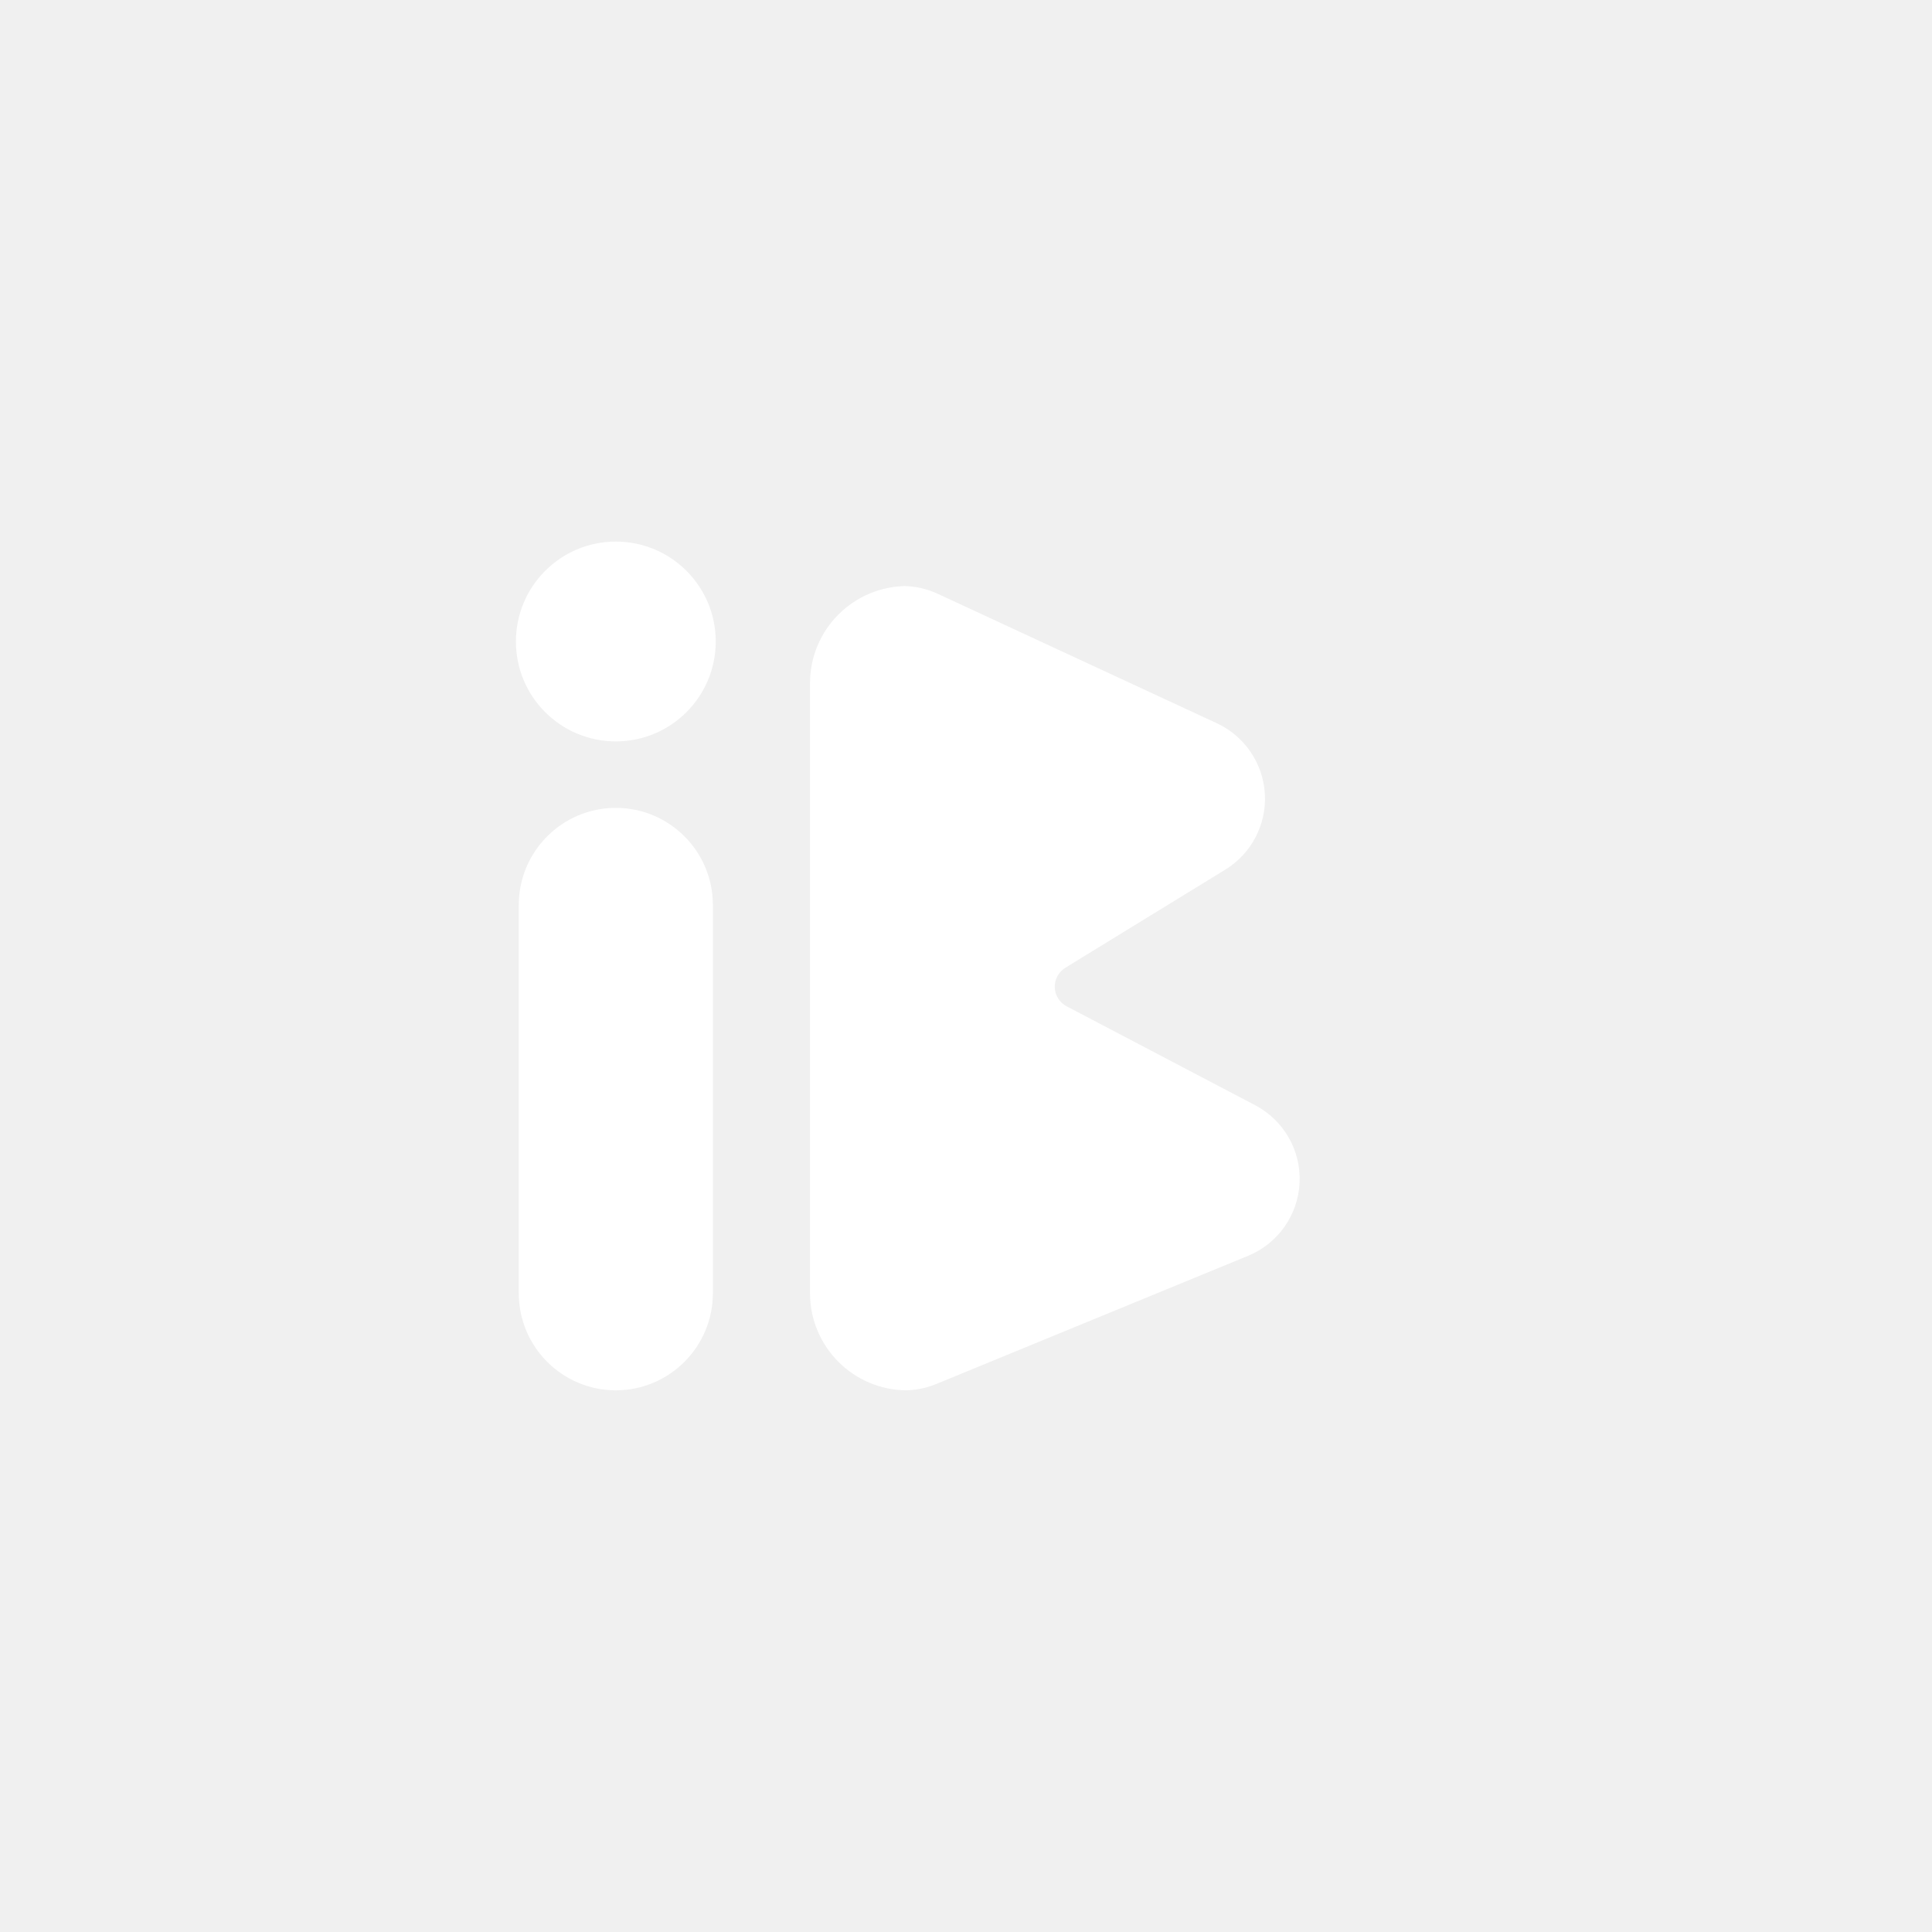
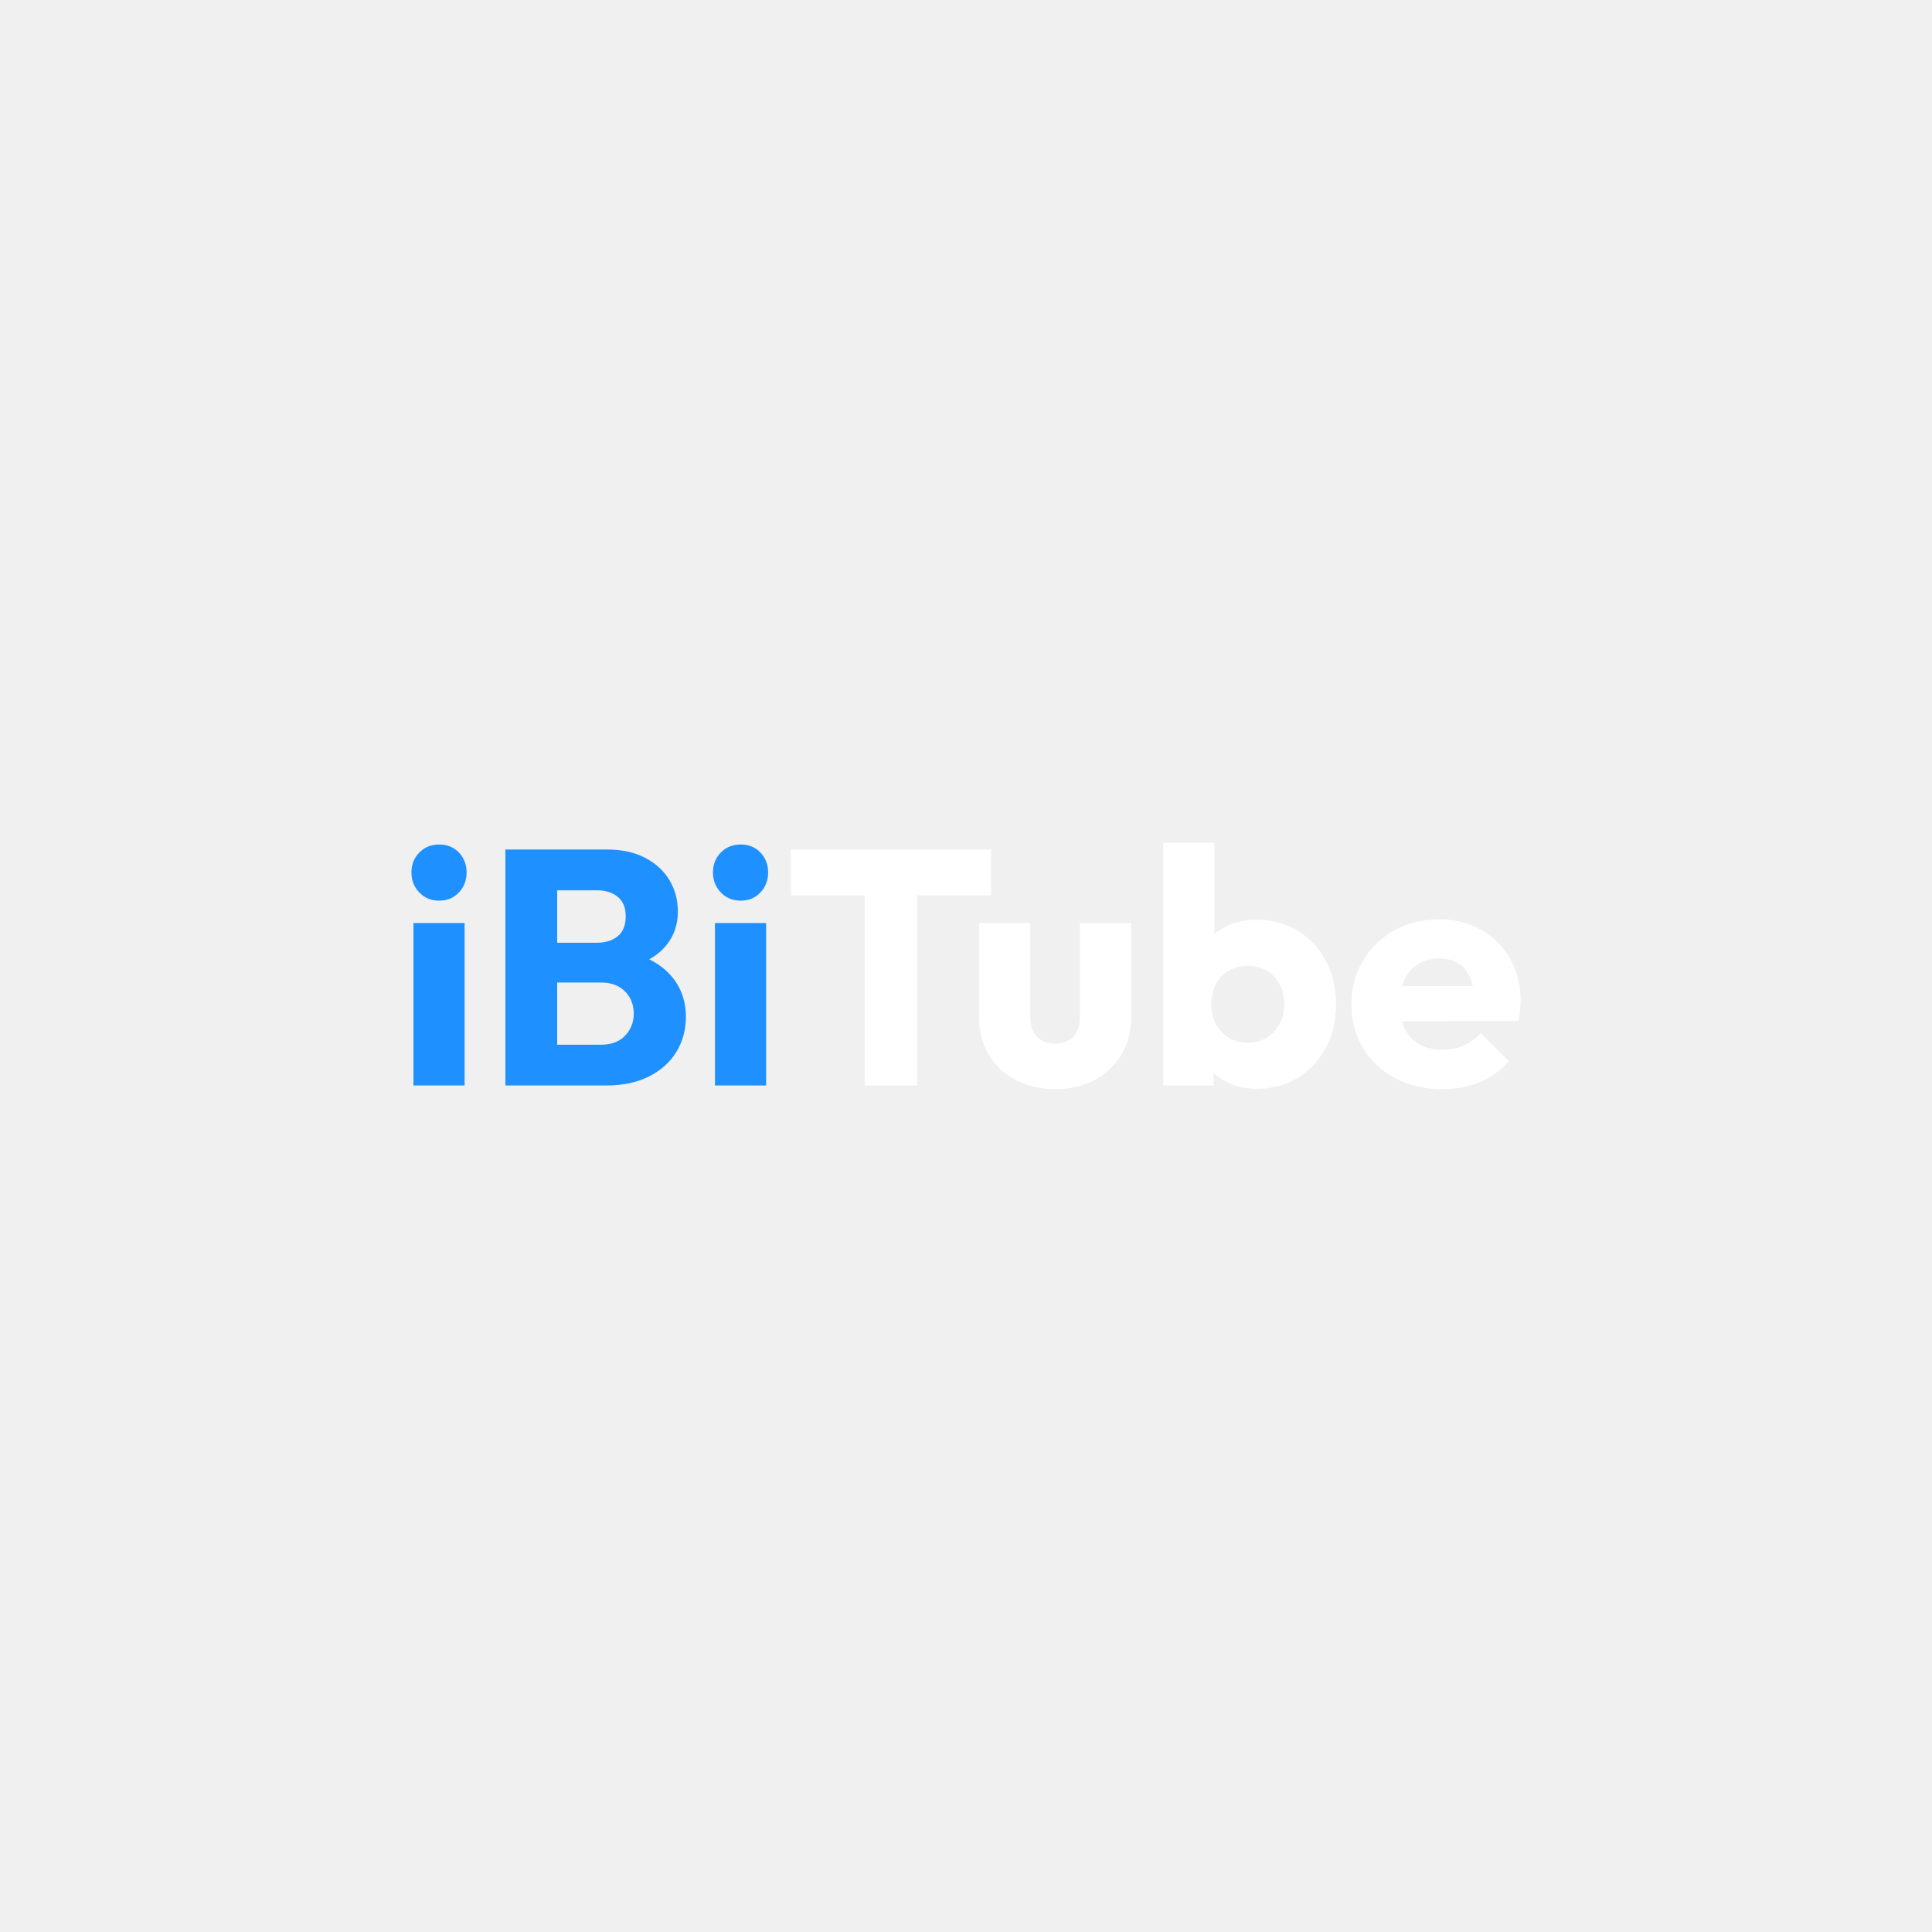
<svg xmlns="http://www.w3.org/2000/svg" width="108" height="108" viewBox="0 0 108 108">
-   <path fill="#FFFFFF" d="M28.84,35.86A5.58,5.58 0 1,0 40.01,35.86A5.58,5.58 0 1,0 28.84,35.86Z" />
-   <path fill="#FFFFFF" d="M34.43,45.16L34.43,45.16A5.43,5.43 0 0,1 39.85,50.59L39.85,72.29A5.43,5.43 0 0,1 34.43,77.72L34.43,77.72A5.43,5.43 0 0,1 29,72.29L29,50.59A5.43,5.43 0 0,1 34.43,45.16Z" />
-   <path fill="#FFFFFF" d="M50.71,32.76L50.46,32.76A4.65,4.65 0 0,1 52.41,33.19L68.02,40.43A4.65,4.65 0 0,1 68.5,48.61L59.55,54.1A1.24,1.24 0 0,0 59.62,56.25L70.16,61.78A4.65,4.65 0 0,1 69.77,70.2L52.33,77.37A4.65,4.65 0 0,1 50.56,77.72L50.71,77.72A5.43,5.43 0 0,1 45.28,72.29L45.28,38.19A5.43,5.43 0 0,1 50.71,32.76Z" />
+   <path fill="#1E90FF" d="M23.112 60.68V51.599H25.971V60.68ZM24.551 50.347Q23.878 50.347 23.439 49.889Q23 49.431 23 48.777Q23 48.105 23.439 47.656Q23.878 47.208 24.551 47.208Q25.224 47.208 25.653 47.656Q26.083 48.105 26.083 48.777Q26.083 49.431 25.653 49.889Q25.224 50.347 24.551 50.347ZM30.493 60.68V58.401H33.595Q34.454 58.401 34.94 57.896Q35.426 57.392 35.426 56.663Q35.426 56.158 35.202 55.766Q34.978 55.373 34.576 55.149Q34.174 54.925 33.595 54.925H30.493V52.701H33.352Q34.081 52.701 34.529 52.337Q34.978 51.973 34.978 51.225Q34.978 50.496 34.529 50.132Q34.081 49.768 33.352 49.768H30.493V47.488H33.913Q35.183 47.488 36.071 47.955Q36.958 48.422 37.426 49.207Q37.893 49.992 37.893 50.945Q37.893 52.159 37.108 53Q36.323 53.841 34.791 54.159L34.866 53.168Q36.529 53.486 37.435 54.458Q38.341 55.429 38.341 56.85Q38.341 57.933 37.809 58.802Q37.276 59.671 36.276 60.176Q35.277 60.68 33.875 60.68ZM28.251 60.68V47.488H31.147V60.68ZM39.967 60.68V51.599H42.826V60.68ZM41.406 50.347Q40.733 50.347 40.294 49.889Q39.855 49.431 39.855 48.777Q39.855 48.105 40.294 47.656Q40.733 47.208 41.406 47.208Q42.078 47.208 42.508 47.656Q42.938 48.105 42.938 48.777Q42.938 49.431 42.508 49.889Q42.078 50.347 41.406 50.347Z" />
+   <path fill="#FFFFFF" d="M48.338 60.68V47.675H51.272V60.68ZM44.209 50.048V47.488H55.401V50.048ZM58.989 60.886Q57.737 60.886 56.775 60.372Q55.813 59.858 55.271 58.952Q54.729 58.046 54.729 56.868V51.599H57.588V56.831Q57.588 57.298 57.747 57.634Q57.905 57.971 58.223 58.158Q58.541 58.344 58.989 58.344Q59.624 58.344 59.998 57.943Q60.372 57.541 60.372 56.831V51.599H63.231V56.85Q63.231 58.046 62.689 58.952Q62.147 59.858 61.194 60.372Q60.241 60.886 58.989 60.886ZM70.257 60.867Q69.341 60.867 68.575 60.484Q67.809 60.101 67.323 59.456Q66.837 58.812 66.763 58.008V54.178Q66.837 53.374 67.323 52.748Q67.809 52.122 68.575 51.767Q69.341 51.412 70.257 51.412Q71.546 51.412 72.546 52.029Q73.546 52.645 74.115 53.71Q74.685 54.775 74.685 56.14Q74.685 57.504 74.115 58.569Q73.546 59.634 72.546 60.25Q71.546 60.867 70.257 60.867ZM65.025 60.68V47.114H67.884V53.822L67.417 56.027L67.846 58.232V60.68ZM69.752 58.288Q70.35 58.288 70.808 58.008Q71.266 57.728 71.527 57.242Q71.789 56.756 71.789 56.14Q71.789 55.504 71.527 55.018Q71.266 54.533 70.808 54.262Q70.35 53.991 69.752 53.991Q69.154 53.991 68.687 54.262Q68.22 54.533 67.968 55.018Q67.715 55.504 67.715 56.14Q67.715 56.775 67.977 57.261Q68.239 57.747 68.697 58.017Q69.154 58.288 69.752 58.288ZM80.627 60.886Q79.151 60.886 78.002 60.278Q76.853 59.671 76.199 58.587Q75.545 57.504 75.545 56.14Q75.545 54.775 76.19 53.701Q76.834 52.627 77.937 52.01Q79.039 51.393 80.422 51.393Q81.767 51.393 82.795 51.973Q83.823 52.552 84.411 53.58Q85.0 54.607 85.0 55.934Q85.0 56.177 84.972 56.448Q84.944 56.719 84.869 57.074L77.04 57.093V55.131L83.655 55.112L82.421 55.934Q82.403 55.149 82.178 54.635Q81.954 54.121 81.515 53.851Q81.076 53.58 80.441 53.58Q79.768 53.58 79.273 53.888Q78.778 54.196 78.507 54.757Q78.236 55.317 78.236 56.121Q78.236 56.924 78.525 57.494Q78.815 58.064 79.347 58.373Q79.88 58.681 80.609 58.681Q81.281 58.681 81.823 58.447Q82.365 58.214 82.776 57.747L84.346 59.316Q83.673 60.101 82.72 60.493Q81.767 60.886 80.627 60.886Z" />
</svg>
